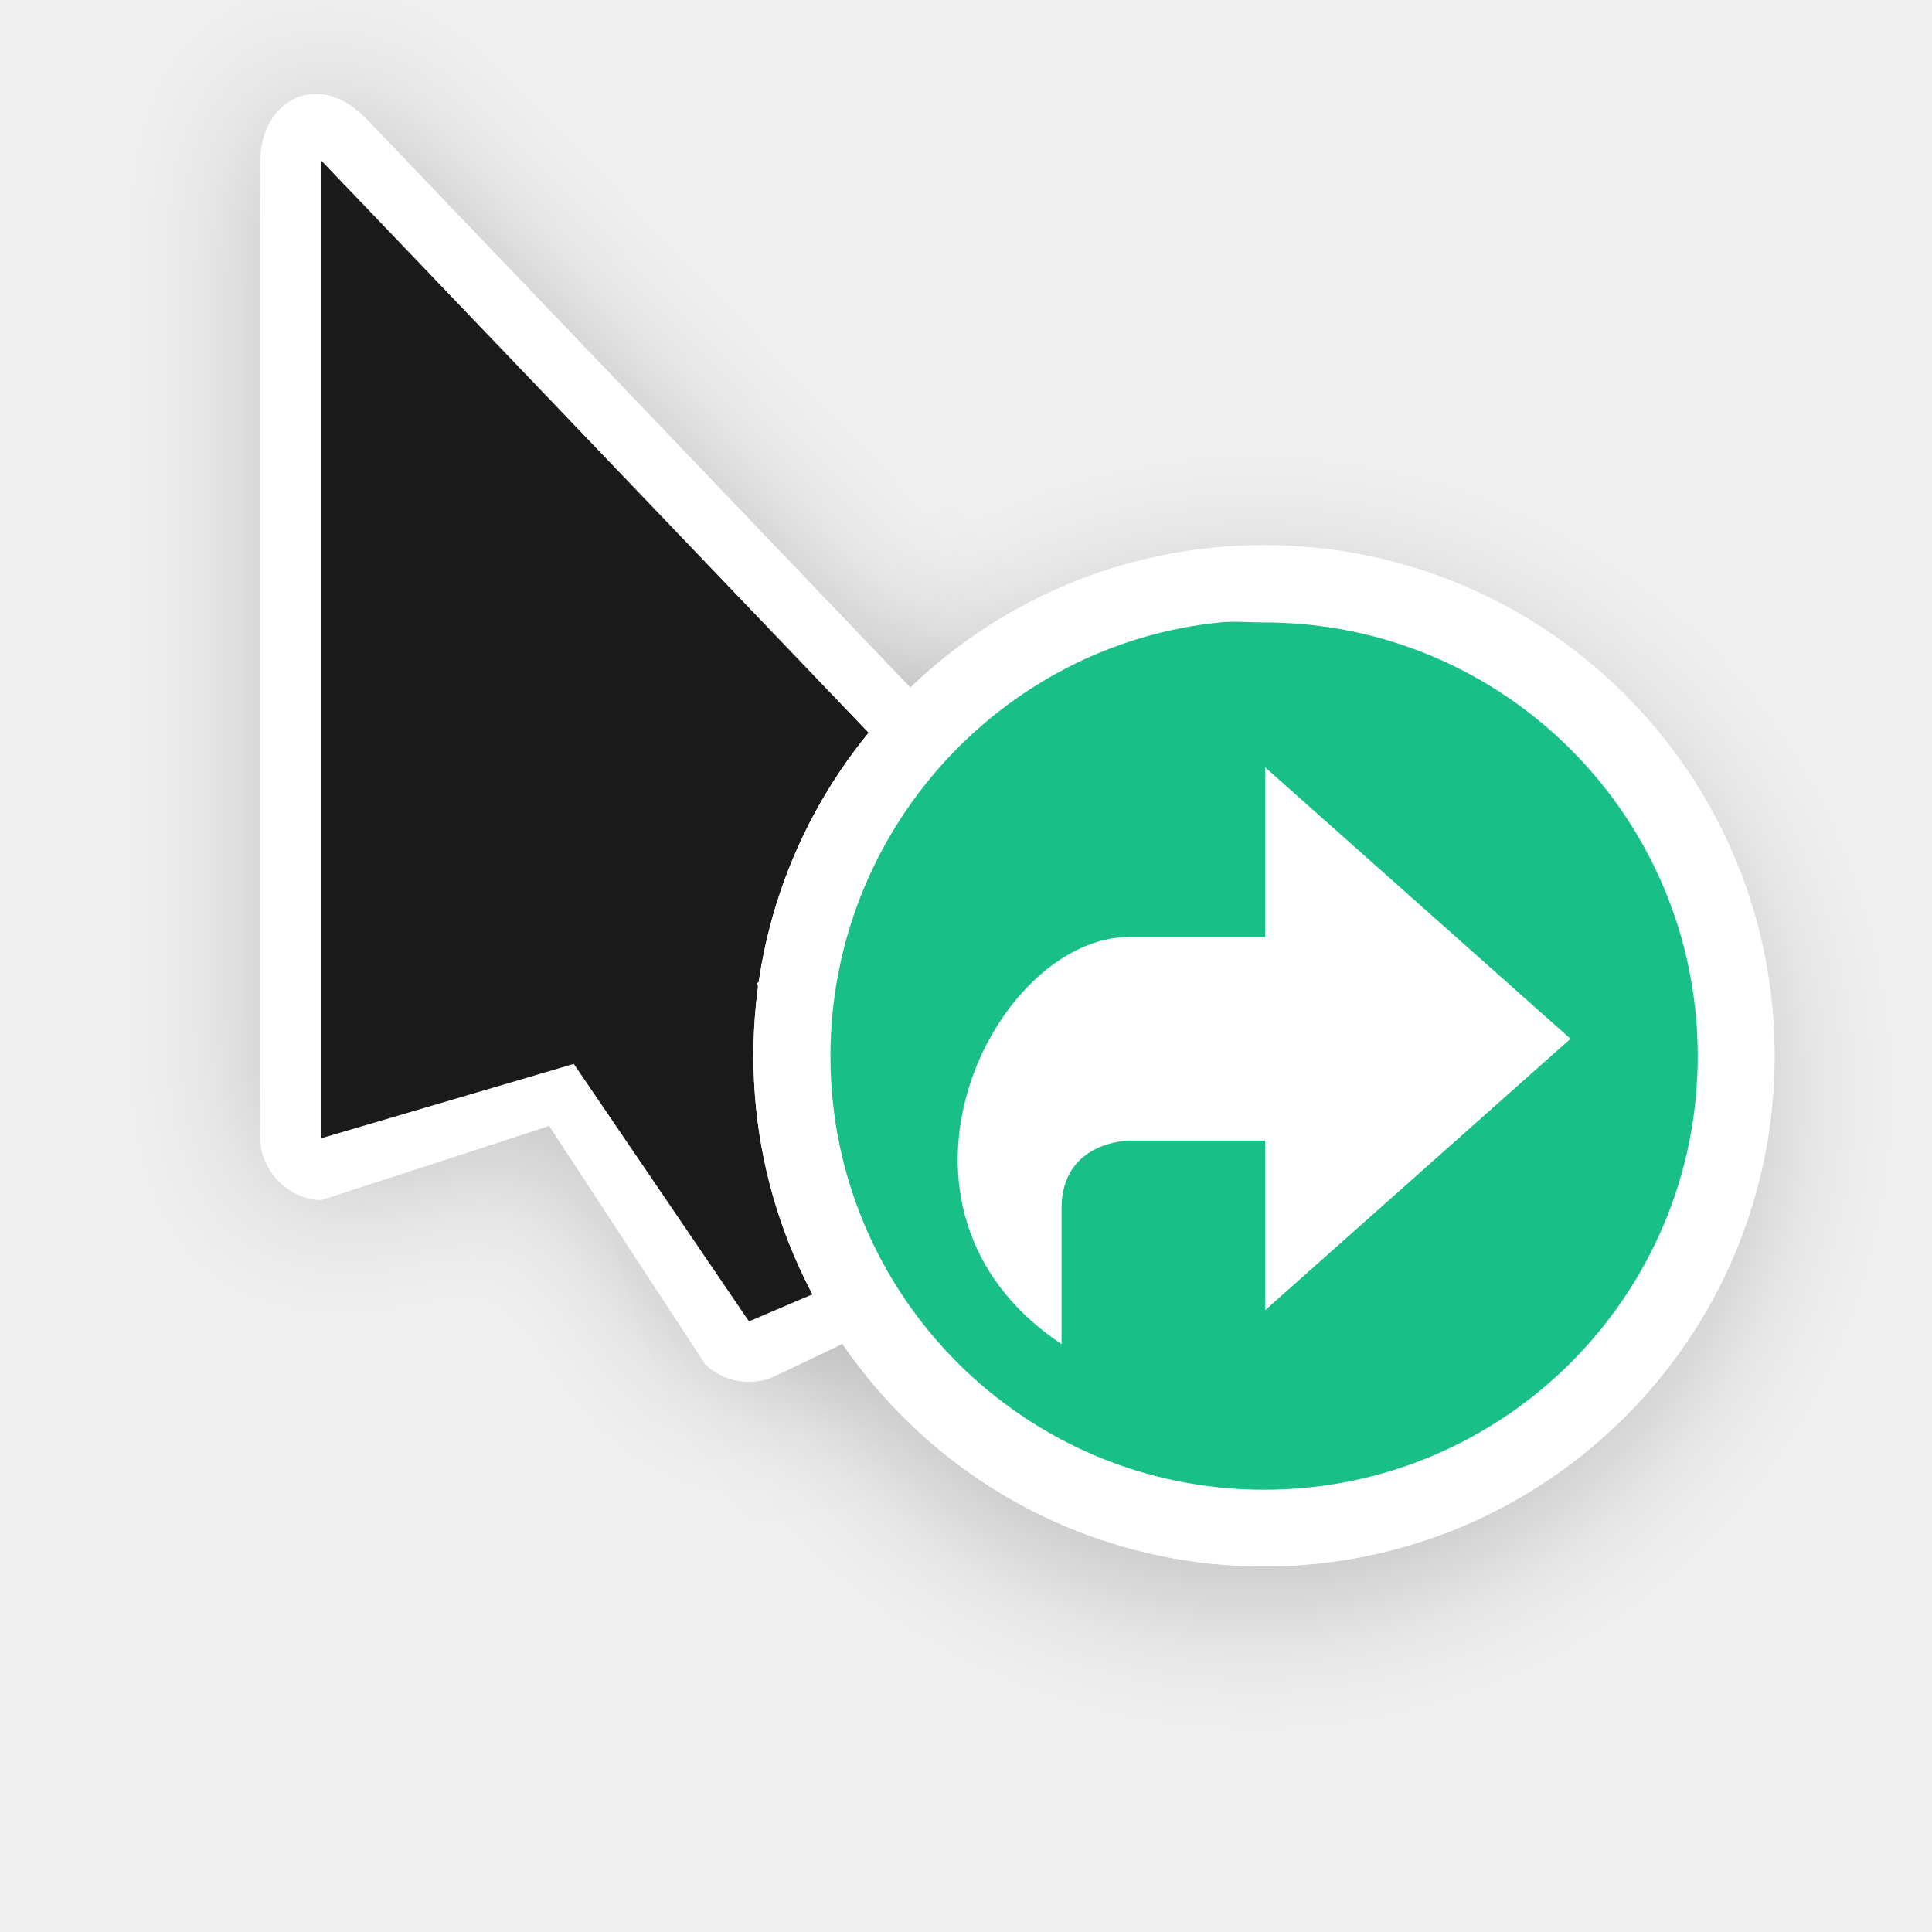
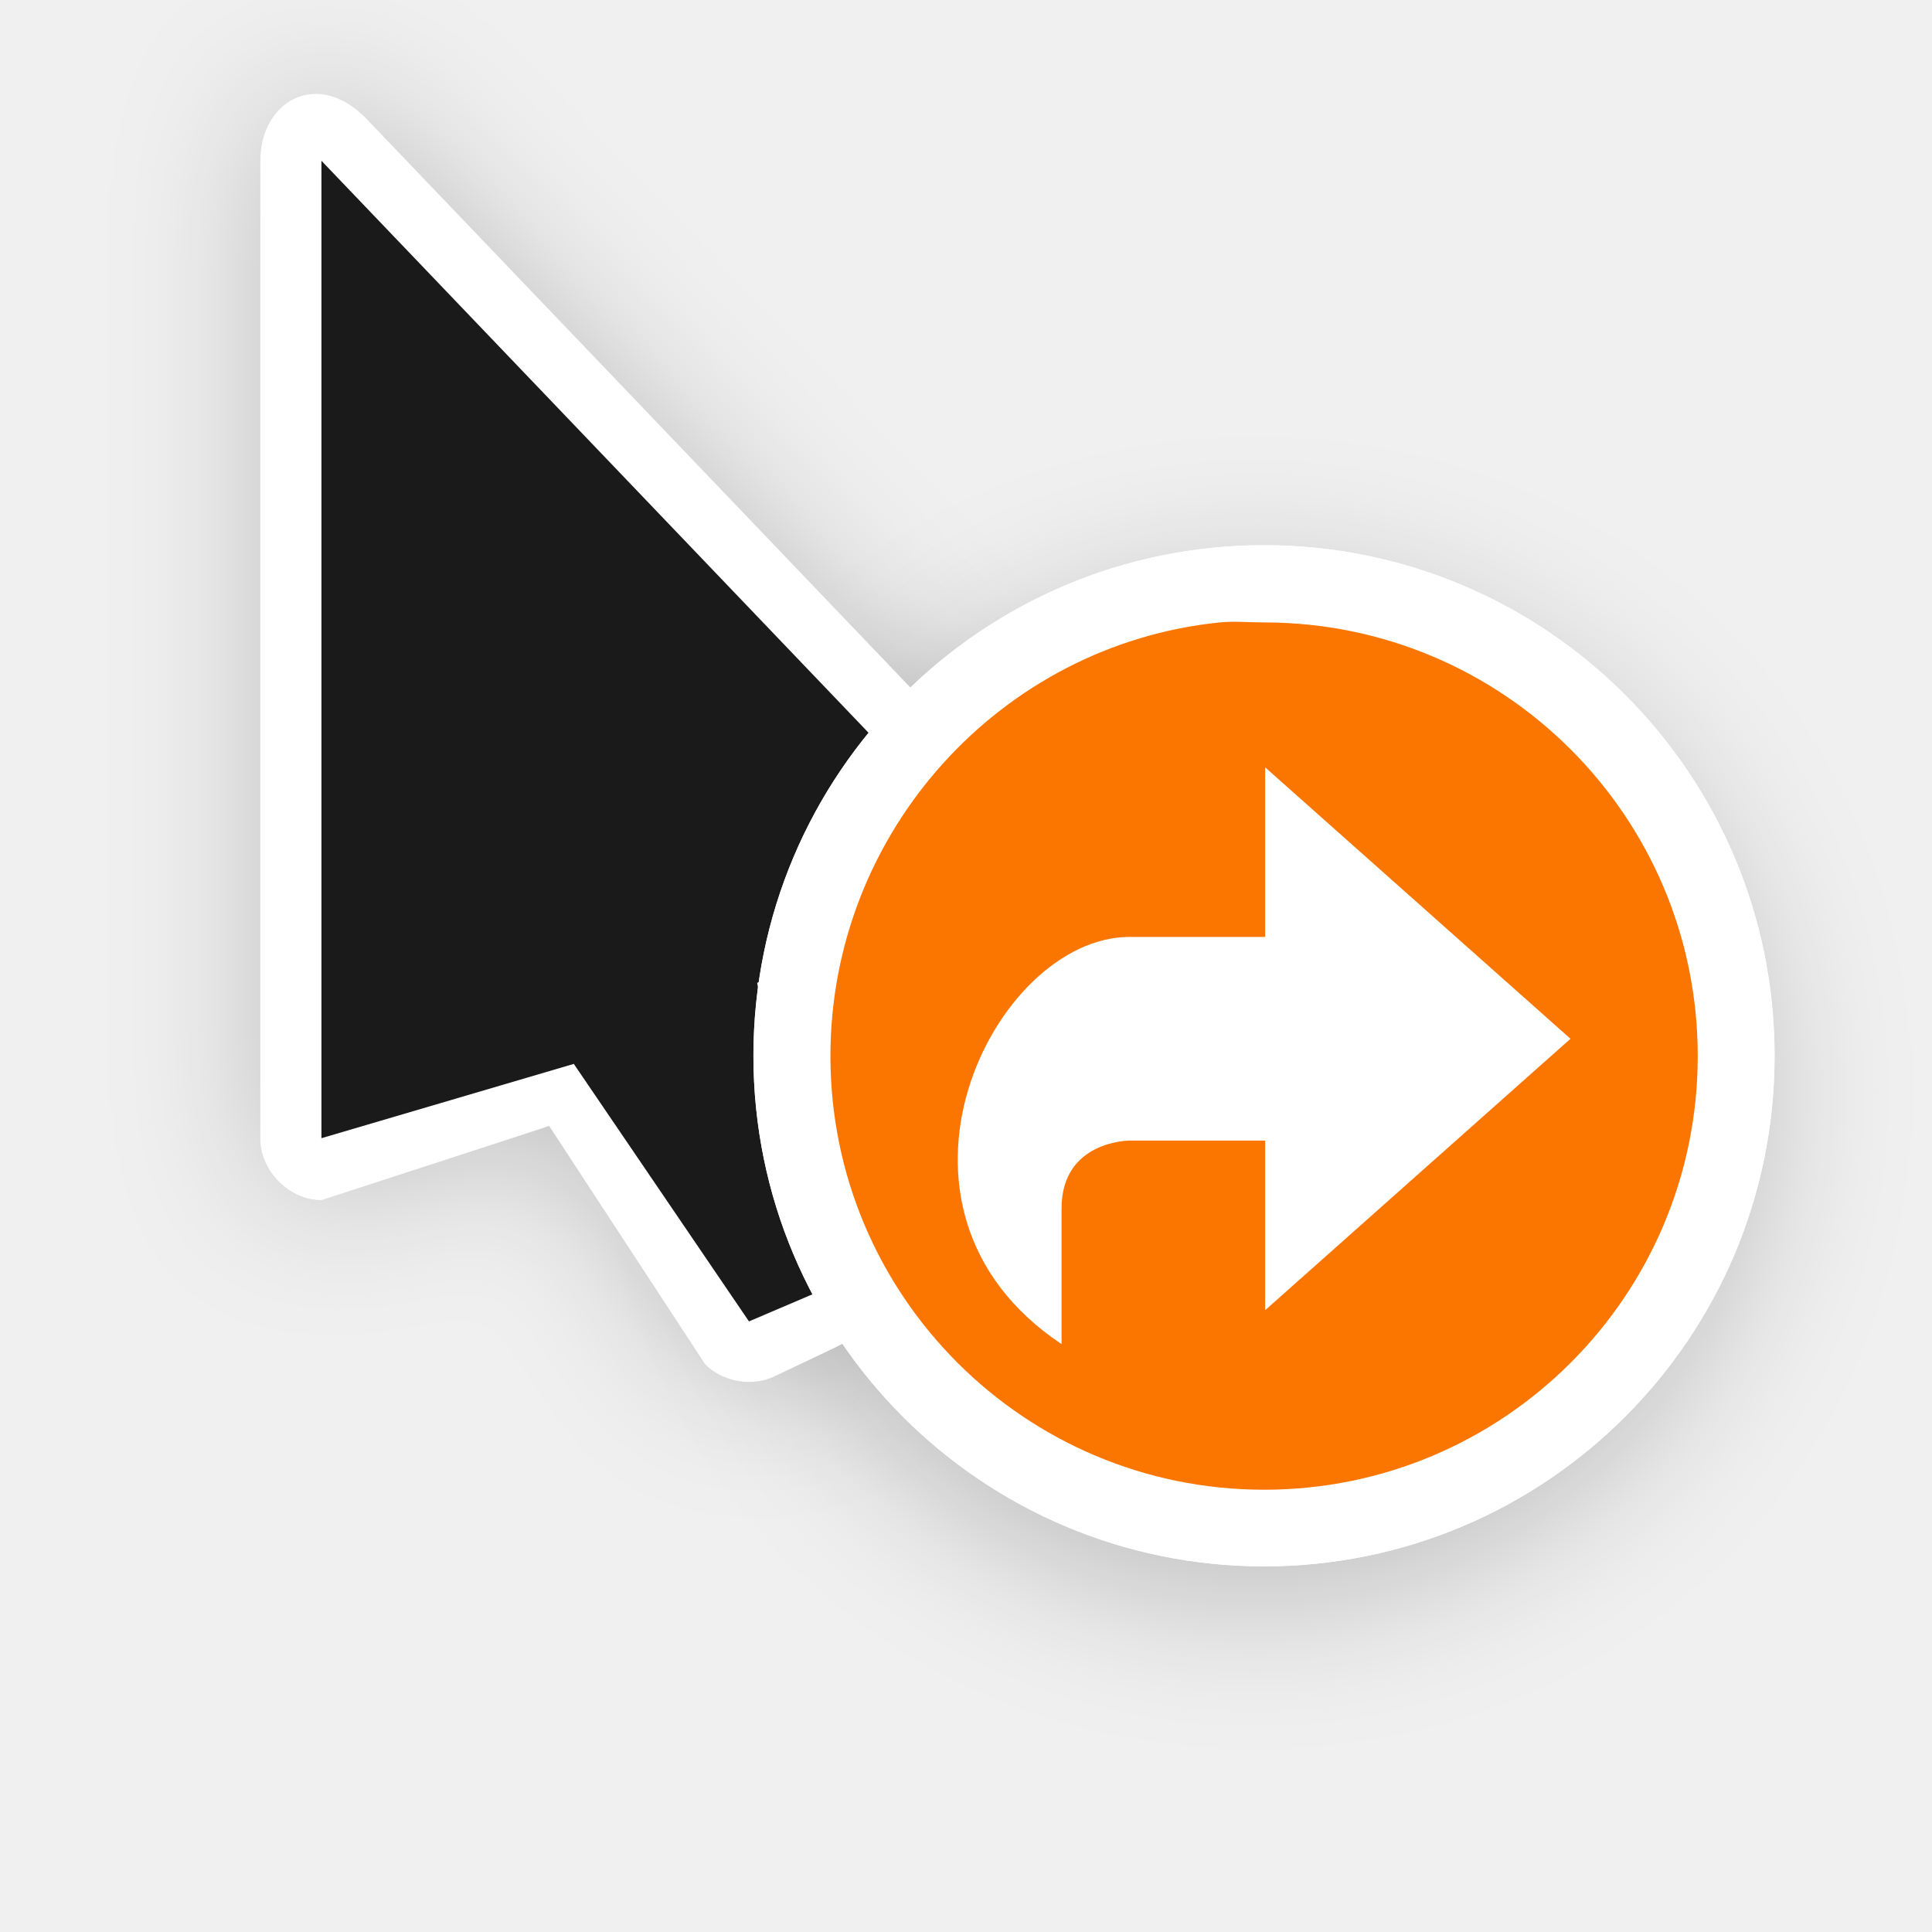
<svg xmlns="http://www.w3.org/2000/svg" width="24" height="24" version="1.1" viewBox="0 0 24 24">
  <filter id="a" x="-.22" y="-.136" width="1.441" height="1.272" color-interpolation-filters="sRGB">
    <feGaussianBlur stdDeviation=".905" />
  </filter>
  <filter id="b" x="-.168" y="-.168" width="1.336" height="1.336" color-interpolation-filters="sRGB">
    <feGaussianBlur stdDeviation=".7" />
  </filter>
  <circle transform="matrix(1.2684 0 0 1.2684 -.93904 -3.7823)" cx="13.036" cy="13.685" r="5" fill-rule="evenodd" filter="url(#b)" opacity=".2" stroke-width=".358" />
  <g stroke-width=".759">
    <path d="m3.234 2.007v12.142c3.8e-5 0.397 0.362 0.759 0.759 0.759 0 0 2.946-0.956 2.828-0.922l1.939 2.962c0.224 0.224 0.594 0.284 0.877 0.142l0.765-0.364c0.249-0.121 0.42-0.387 0.427-0.664l-0.664-3.534 2.721-1.272c0.277-0.281 0.277-0.787 0-1.067l-8.347-8.727c-0.622-0.622-1.317-0.178-1.304 0.545z" filter="url(#a)" opacity=".2" />
    <path d="m3.234 2.007v12.142c3.8e-5 0.397 0.362 0.759 0.759 0.759 0 0 2.946-0.956 2.828-0.922l1.939 2.962c0.224 0.224 0.594 0.284 0.877 0.142l0.765-0.364c0.249-0.121 0.42-0.387 0.427-0.664l-0.664-3.534 2.721-1.272c0.277-0.281 0.277-0.787 0-1.067l-8.347-8.727c-0.622-0.622-1.317-0.178-1.304 0.545z" fill="#fff" />
    <path d="m3.993 14.139v-12.142l8.347 8.727-2.934 1.486 0.692 3.866-0.794 0.339-2.176-3.199z" fill="#1a1a1a" />
  </g>
  <ellipse cx="15.702" cy="13.116" rx="6.342" ry="6.342" fill="#fff" fill-rule="evenodd" stroke-width=".455" />
  <ellipse cx="15.702" cy="13.115" rx="6.343" ry="6.343" fill="#fff" fill-rule="evenodd" stroke-width=".455" />
-   <path d="m15.152 7.732c-2.717 0.276-4.836 2.598-4.836 5.387 0 2.975 2.412 5.387 5.387 5.387s5.387-2.412 5.387-5.387c0-2.975-2.412-5.387-5.387-5.387-0.186 0-0.37-0.018-0.551 0z" fill="#18c087" stroke-width=".772" />
+   <path d="m15.152 7.732c-2.717 0.276-4.836 2.598-4.836 5.387 0 2.975 2.412 5.387 5.387 5.387s5.387-2.412 5.387-5.387-2.412-5.387-5.387-5.387c-0.186 0-0.37-0.018-0.551 0z" fill="#fb7600" stroke-width=".772" />
  <path d="m13.187 16.698v-1.686c0-0.843 0.843-0.843 0.843-0.843h1.686v2.107l3.793-3.372-3.793-3.372v2.107h-1.686c-1.686 0-3.372 3.372-0.843 5.058z" fill="#fff" stroke-width=".664" />
</svg>
